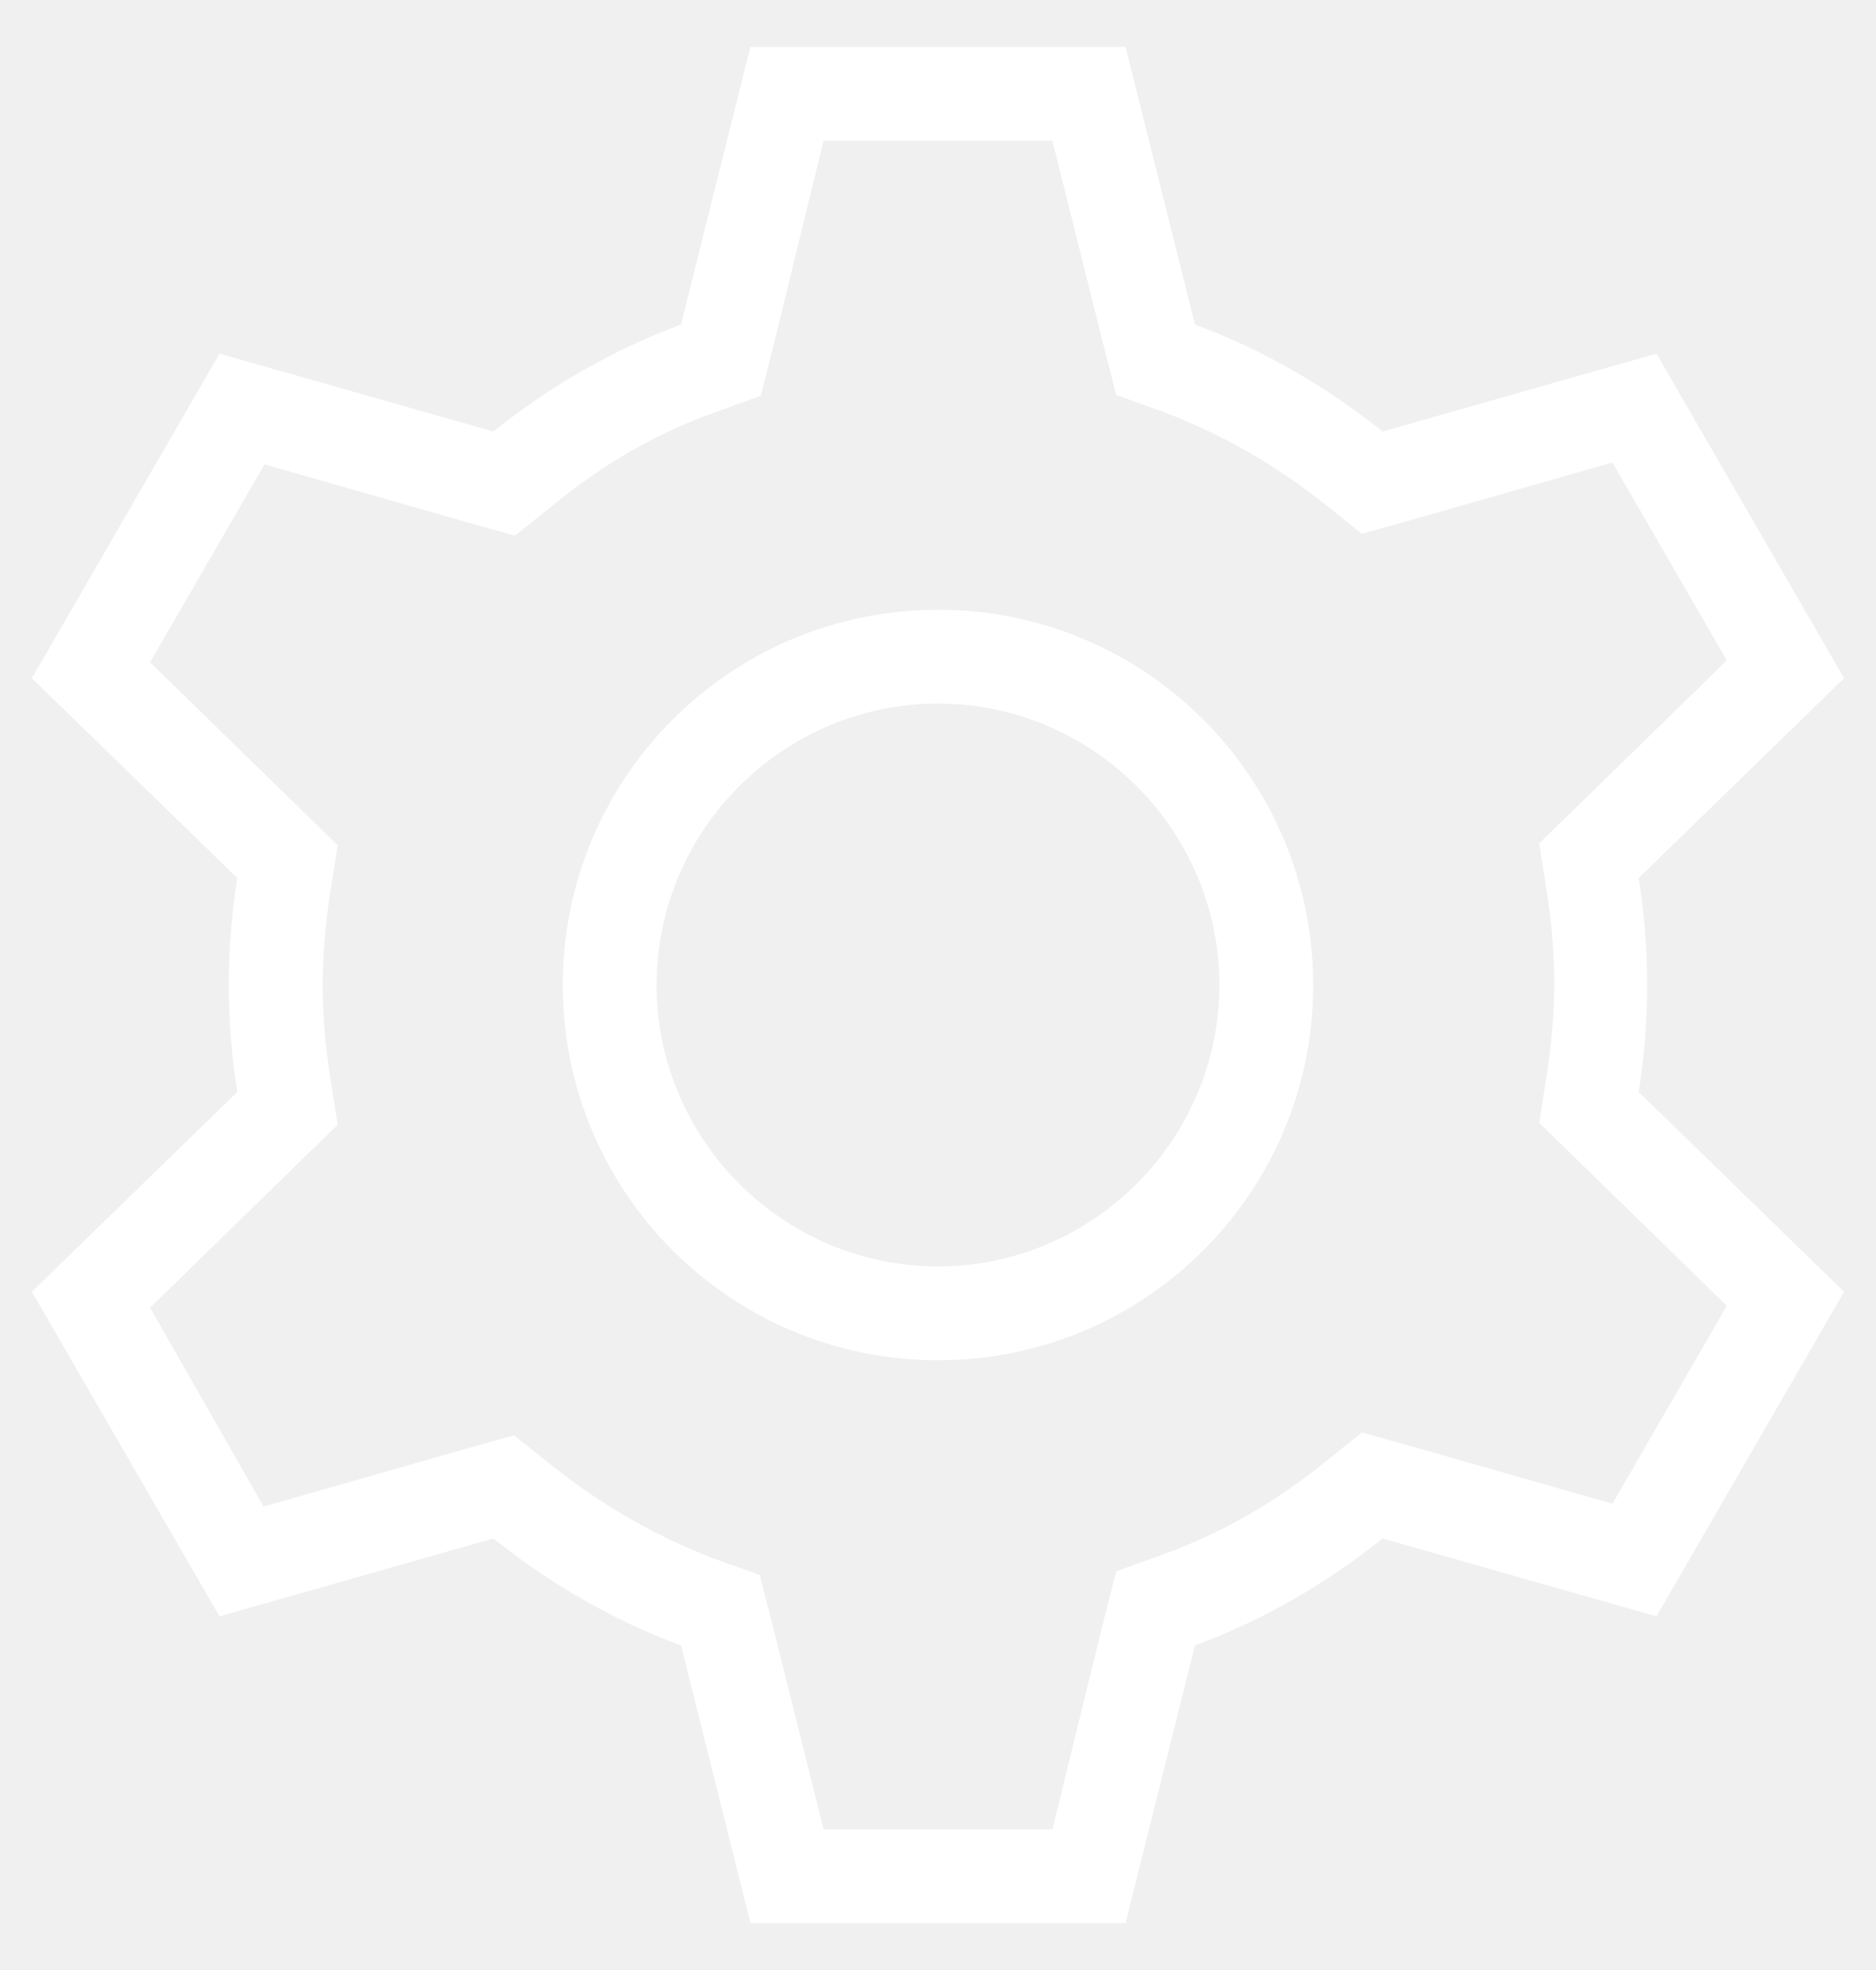
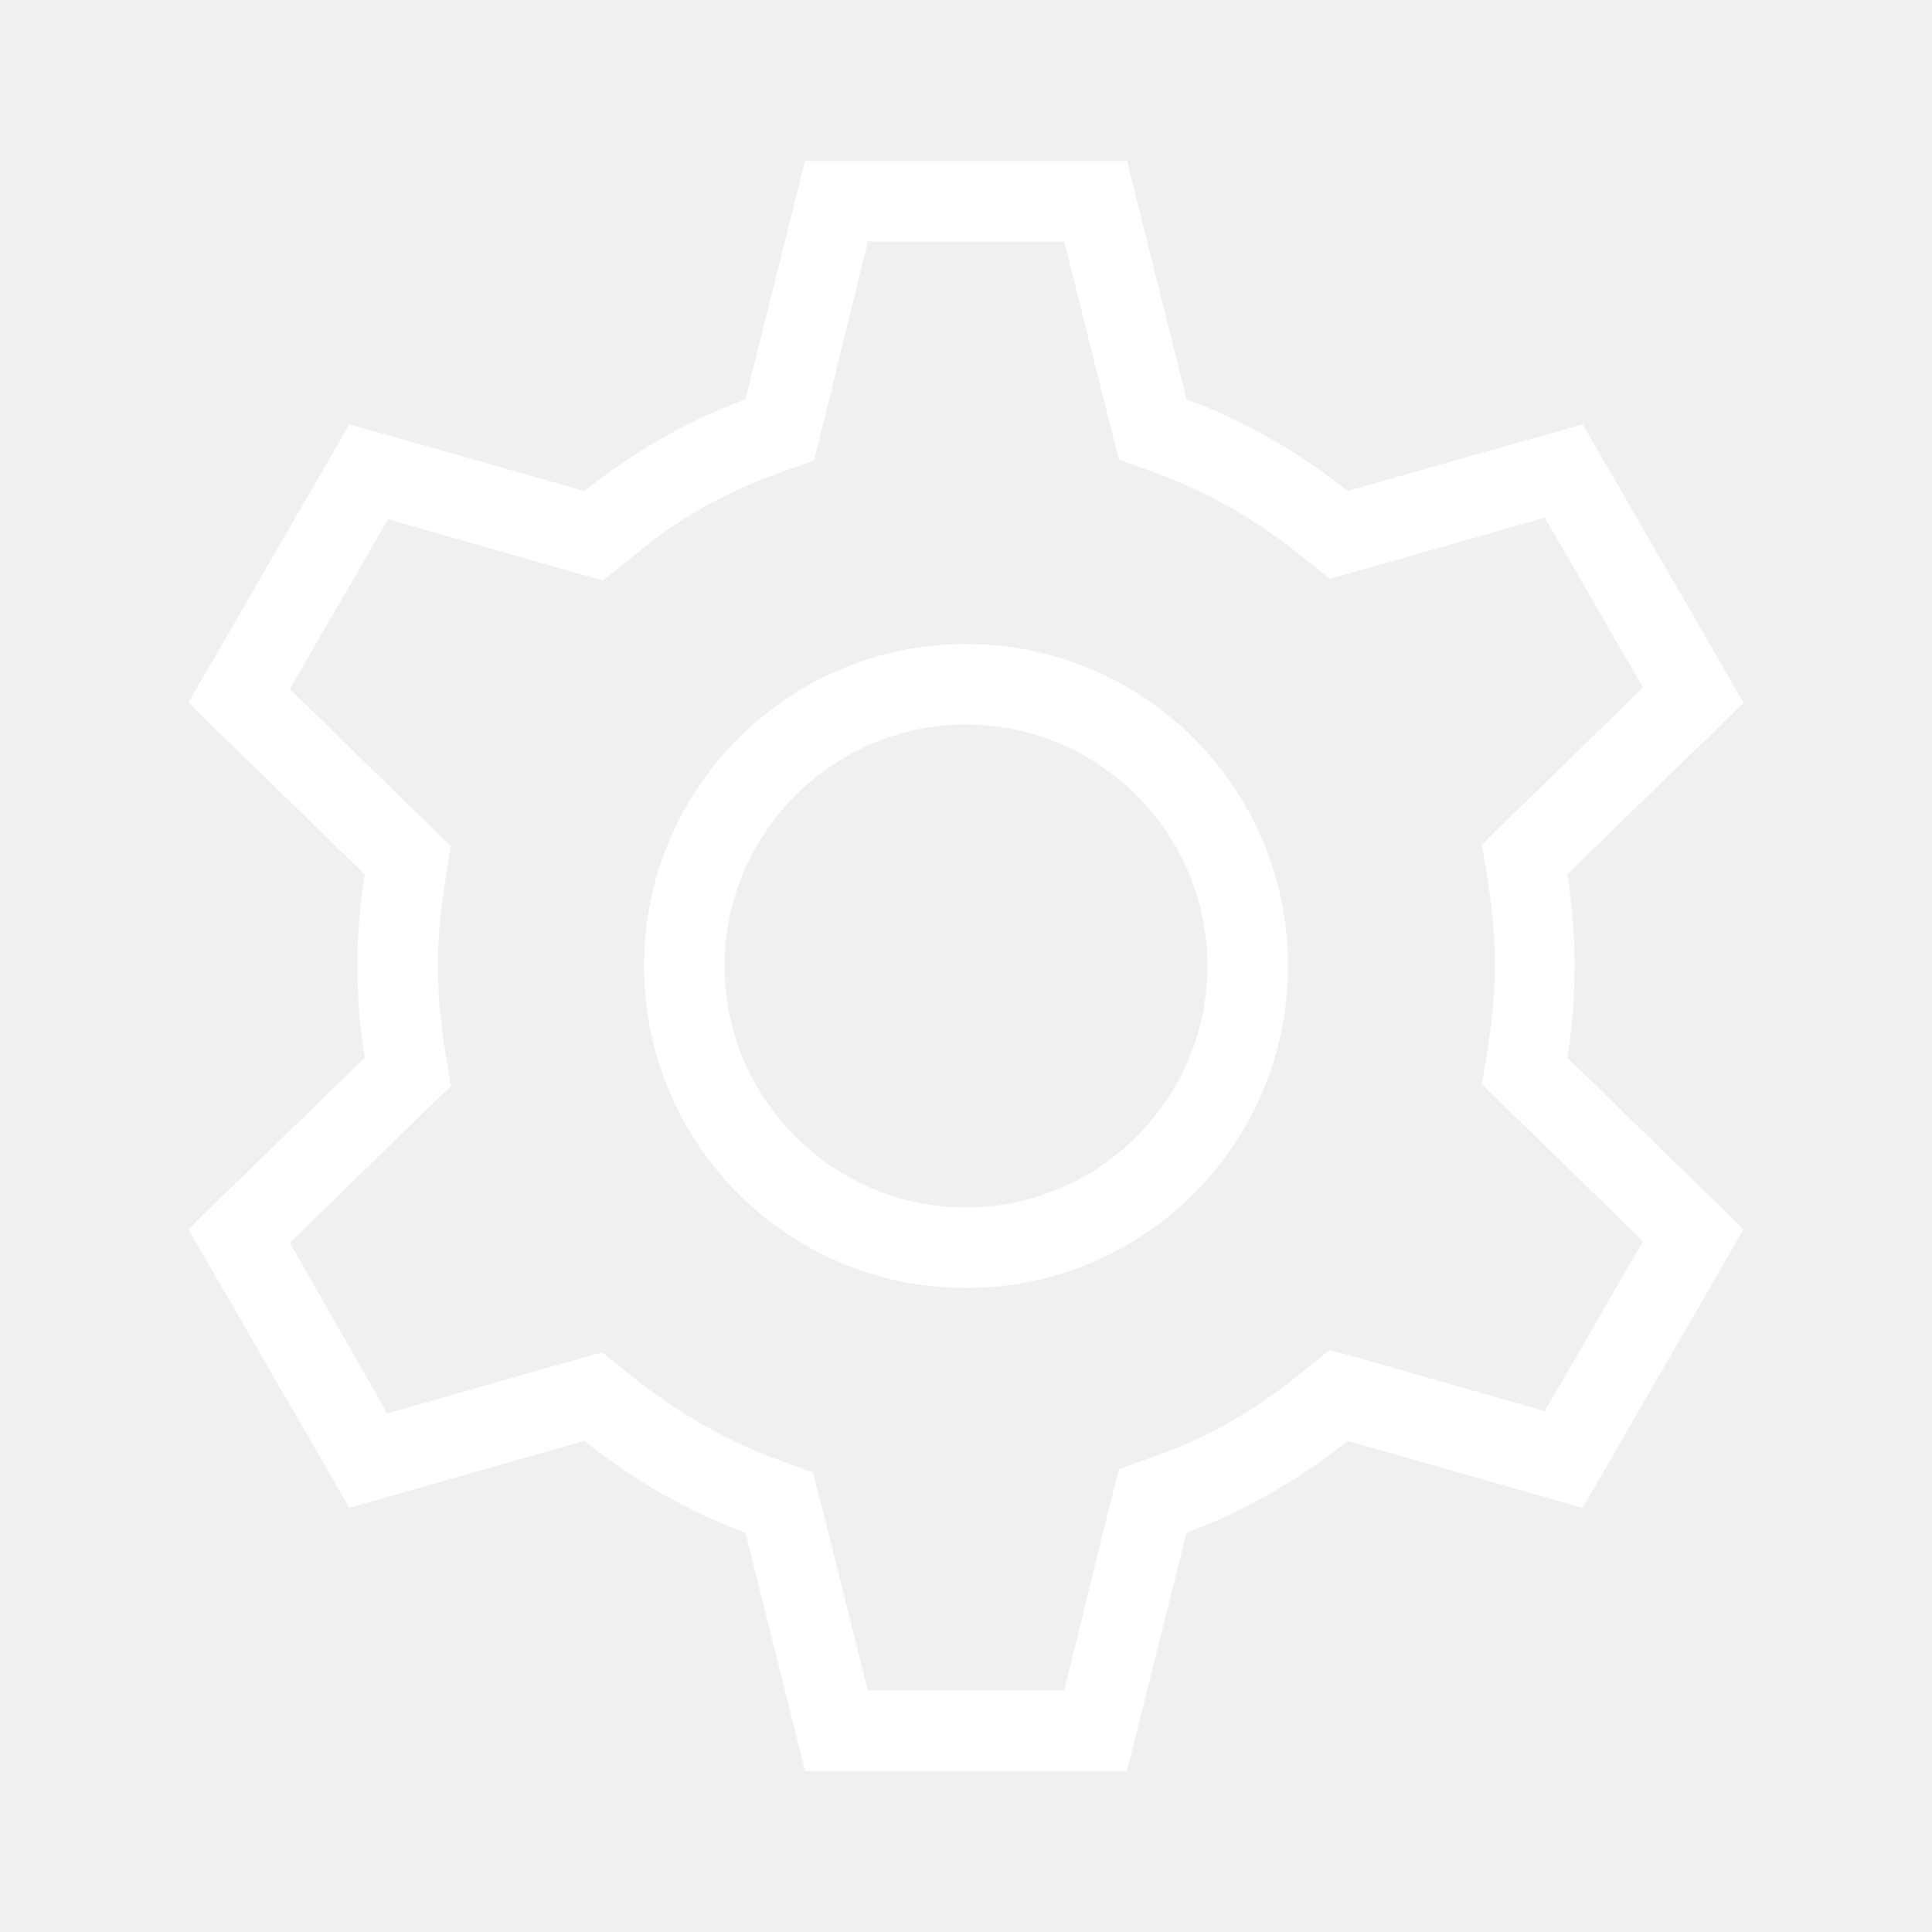
- <svg xmlns="http://www.w3.org/2000/svg" width="20" height="21" viewBox="0 0 20 21" fill="none">
-   <path d="M10 7.5C11.65 7.5 13 8.85 13 10.5C13 12.15 11.65 13.5 10 13.5C8.35 13.5 7 12.15 7 10.5C7 8.85 8.35 7.5 10 7.5ZM10 6.5C7.79 6.5 6 8.29 6 10.5C6 12.71 7.79 14.5 10 14.5C12.21 14.5 14 12.71 14 10.5C14 8.29 12.21 6.5 10 6.5ZM11.22 1.5L11.77 3.7L11.9 4.21L12.4 4.39C13.01 4.62 13.59 4.95 14.12 5.37L14.52 5.69L15.02 5.55L17.19 4.93L18.41 7.04L16.78 8.63L16.41 8.99L16.49 9.5C16.54 9.82 16.57 10.14 16.57 10.48C16.57 10.82 16.54 11.14 16.49 11.46L16.41 11.97L16.78 12.33L18.41 13.92L17.19 16.03L15.02 15.41L14.52 15.27L14.12 15.59C13.59 16.02 13.01 16.35 12.4 16.57L11.9 16.75L11.77 17.26L11.22 19.5H8.78L8.23 17.3L8.1 16.79L7.6 16.61C7 16.38 6.42 16.05 5.88 15.62L5.48 15.3L4.98 15.44L2.81 16.06L1.6 13.94L3.23 12.35L3.6 11.99L3.52 11.48C3.47 11.16 3.44 10.83 3.44 10.5C3.44 10.17 3.47 9.84 3.52 9.52L3.6 9.01L3.23 8.65L1.6 7.06L2.82 4.95L4.99 5.57L5.49 5.71L5.89 5.39C6.42 4.95 7 4.62 7.61 4.4L8.11 4.22L8.24 3.71L8.78 1.5H11.22ZM12 0.5H8L7.26 3.46C6.53 3.73 5.86 4.12 5.26 4.6L2.34 3.77L0.34 7.23L2.53 9.36C2.47 9.73 2.44 10.11 2.44 10.5C2.44 10.89 2.47 11.27 2.53 11.64L0.34 13.77L2.34 17.23L5.26 16.4C5.86 16.88 6.53 17.27 7.26 17.54L8 20.5H12L12.74 17.54C13.47 17.27 14.14 16.88 14.74 16.4L17.66 17.23L19.66 13.77L17.47 11.64C17.53 11.27 17.56 10.89 17.56 10.5C17.56 10.11 17.53 9.73 17.47 9.36L19.66 7.23L17.66 3.77L14.74 4.6C14.14 4.12 13.47 3.73 12.74 3.46L12 0.5Z" fill="white" />
+ <svg xmlns="http://www.w3.org/2000/svg" viewBox="0 0 24 24" width="24" height="24" aria-hidden="true">
+   <path fill="white" d="M12,9c1.65,0,3,1.35,3,3s-1.35,3-3,3s-3-1.35-3-3S10.35,9,12,9     M12,8c-2.21,0-4,1.79-4,4s1.79,4,4,4s4-1.79,4-4S14.21,8,12,8L12,8z     M13.22,3l0.55,2.2l0.13,0.51l0.5,0.18c0.61,0.23,1.19,0.56,1.72,0.98l0.4,0.32l0.5-0.14l2.17-0.62l1.22,2.11     l-1.63,1.59l-0.37,0.36l0.08,0.51c0.05,0.32,0.08,0.64,0.08,0.98s-0.03,0.66-0.08,0.98l-0.08,0.51l0.37,0.36l1.63,1.59     l-1.22,2.11l-2.17-0.62l-0.5-0.14l-0.4,0.32c-0.53,0.43-1.11,0.76-1.72,0.98l-0.5,0.18l-0.13,0.51L13.22,21h-2.44l-0.55-2.2     l-0.13-0.51l-0.5-0.18C9,17.88,8.42,17.55,7.88,17.12l-0.4-0.32l-0.5,0.14l-2.17,0.62L3.6,15.44l1.63-1.59l0.37-0.36l-0.08-0.51     C5.47,12.66,5.44,12.33,5.44,12s0.03-0.66,0.08-0.98l0.08-0.51l-0.37-0.36L3.6,8.56l1.22-2.11l2.17,0.62l0.5,0.14l0.4-0.32     C8.42,6.45,9,6.12,9.61,5.9l0.5-0.18l0.13-0.51L10.78,3H13.22     M14,2h-4L9.26,4.96c-0.73,0.27-1.4,0.66-2,1.14L4.34,5.27l-2,3.46l2.19,2.13C4.47,11.23,4.44,11.61,4.44,12s0.03,0.77,0.09,1.14     l-2.19,2.13l2,3.46l2.92-0.83c0.6,0.48,1.27,0.87,2,1.14L10,22h4l0.74-2.96c0.73-0.27,1.4-0.66,2-1.14l2.92,0.83l2-3.46     l-2.19-2.13c0.06-0.37,0.09-0.75,0.09-1.14s-0.03-0.77-0.09-1.14l2.19-2.13l-2-3.46L16.74,6.1c-0.6-0.48-1.27-0.87-2-1.14L14,2z" />
</svg>
